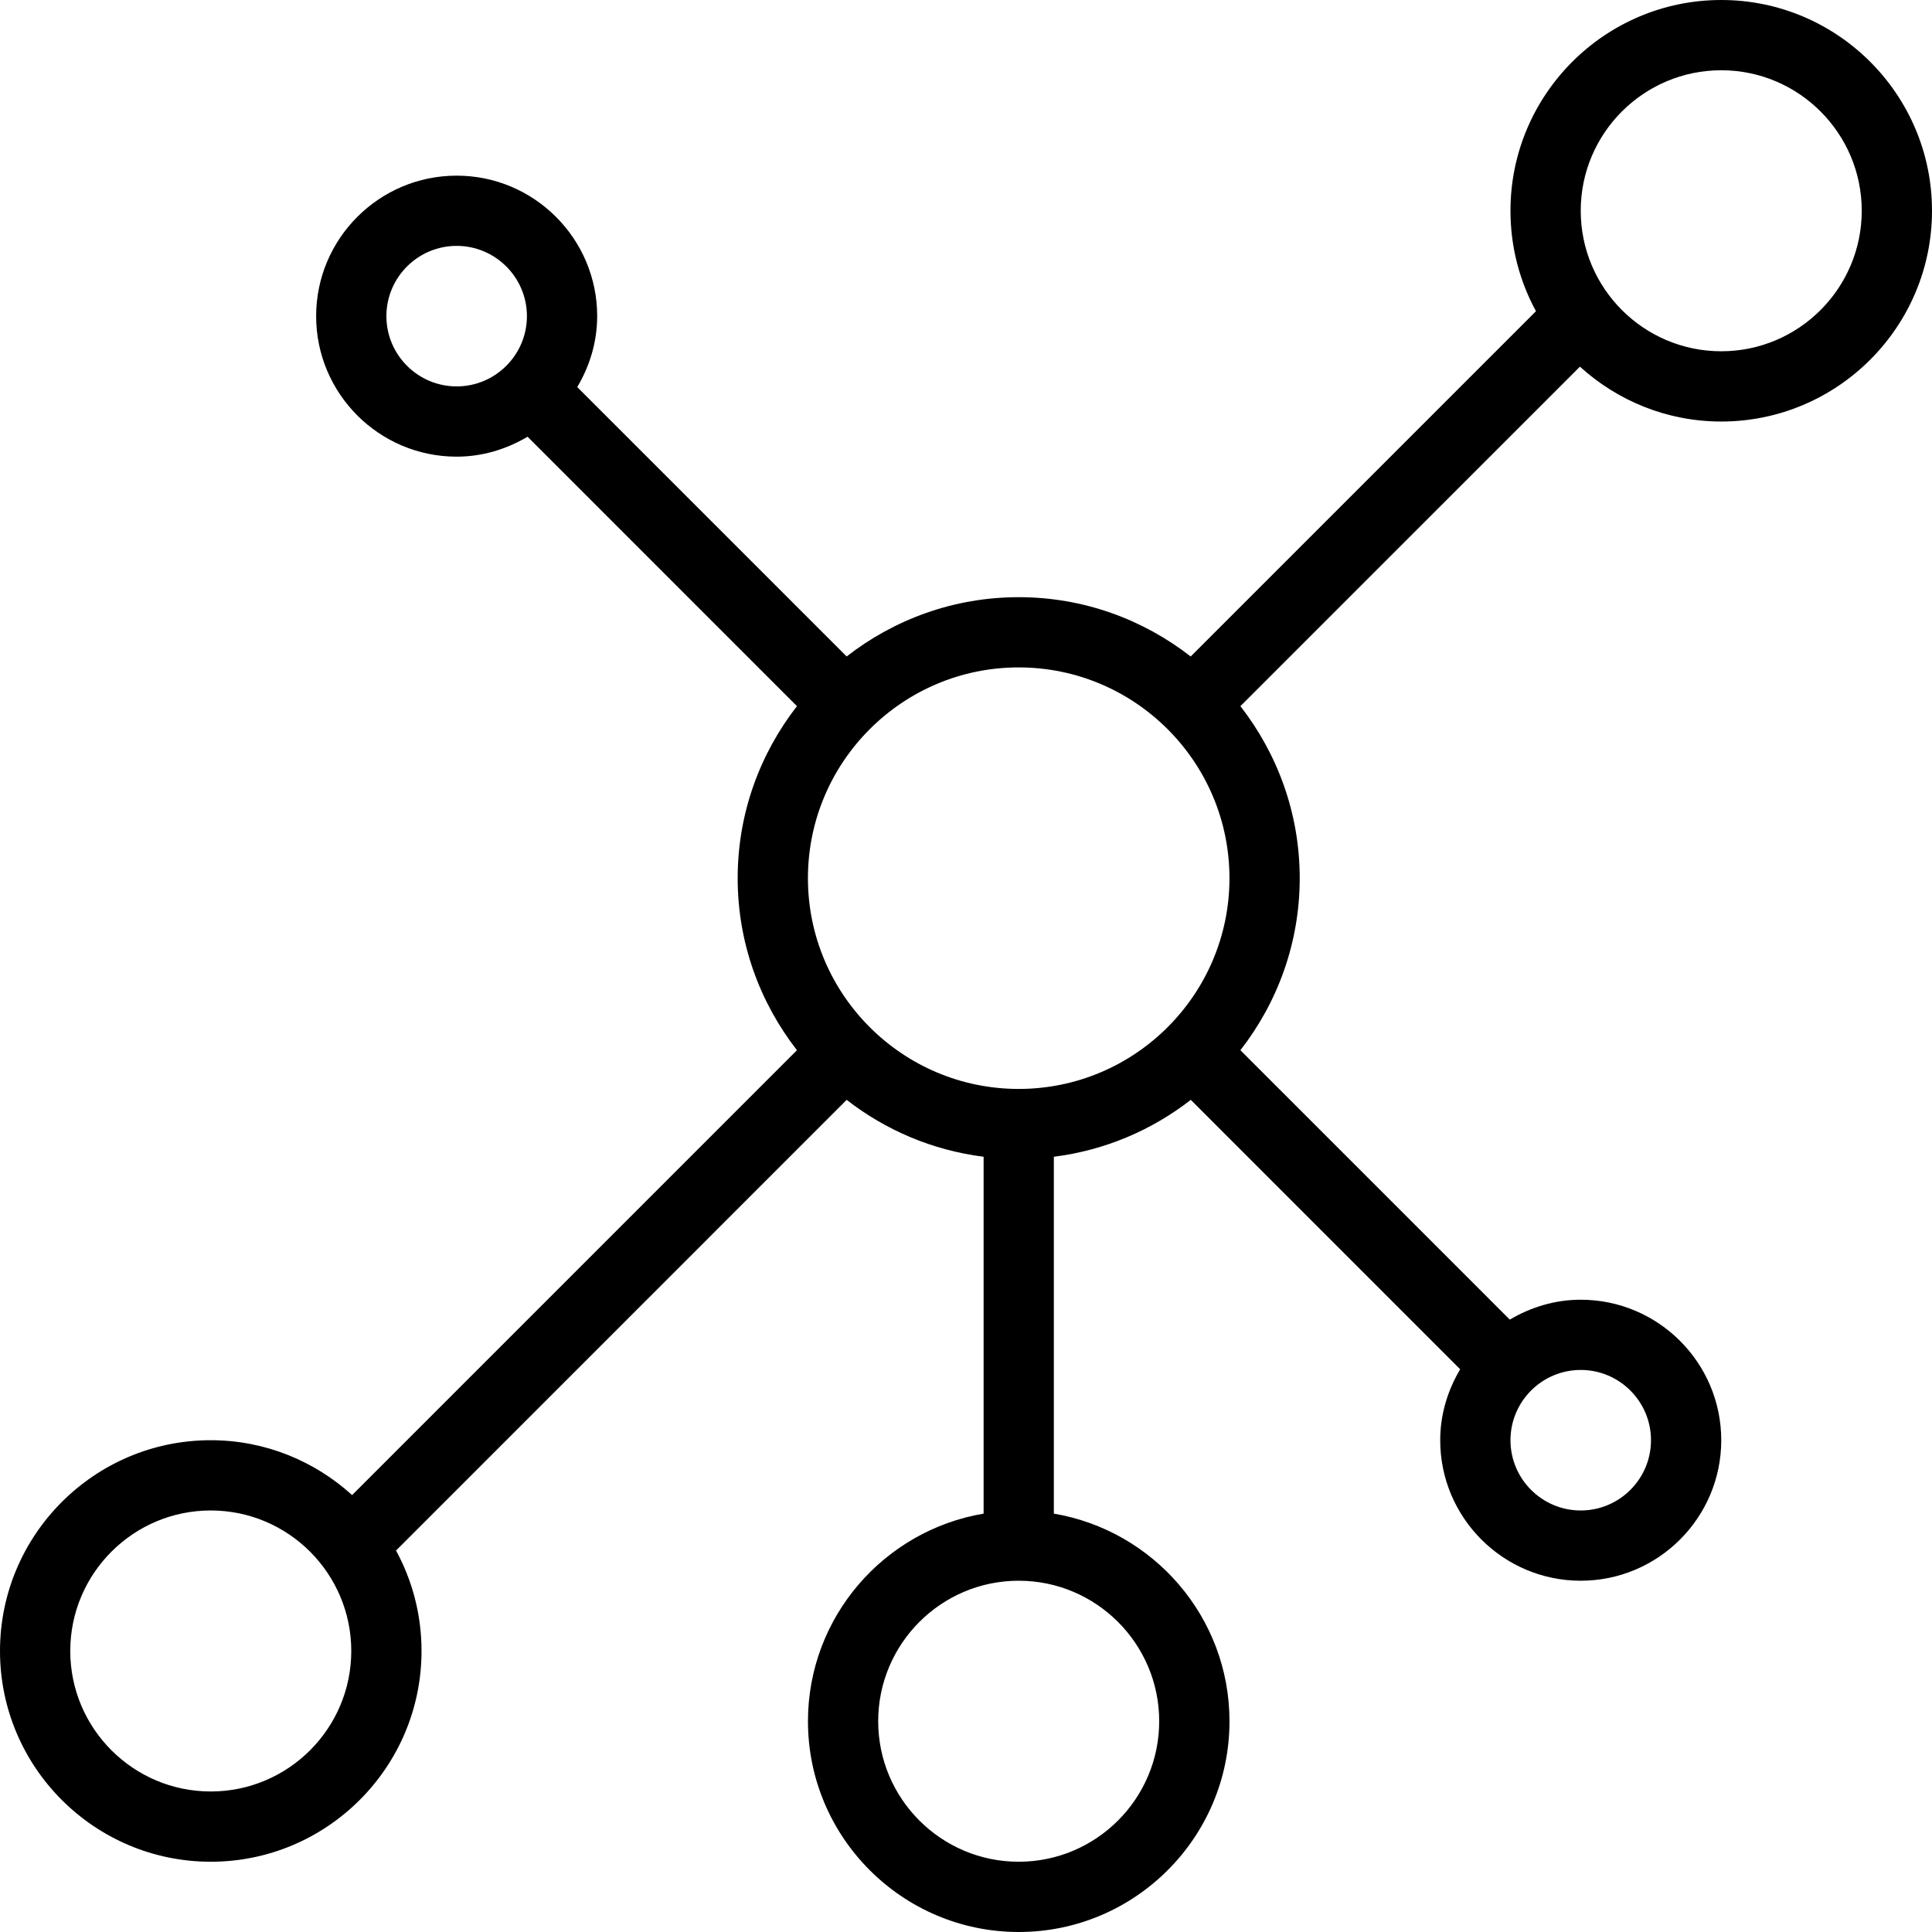
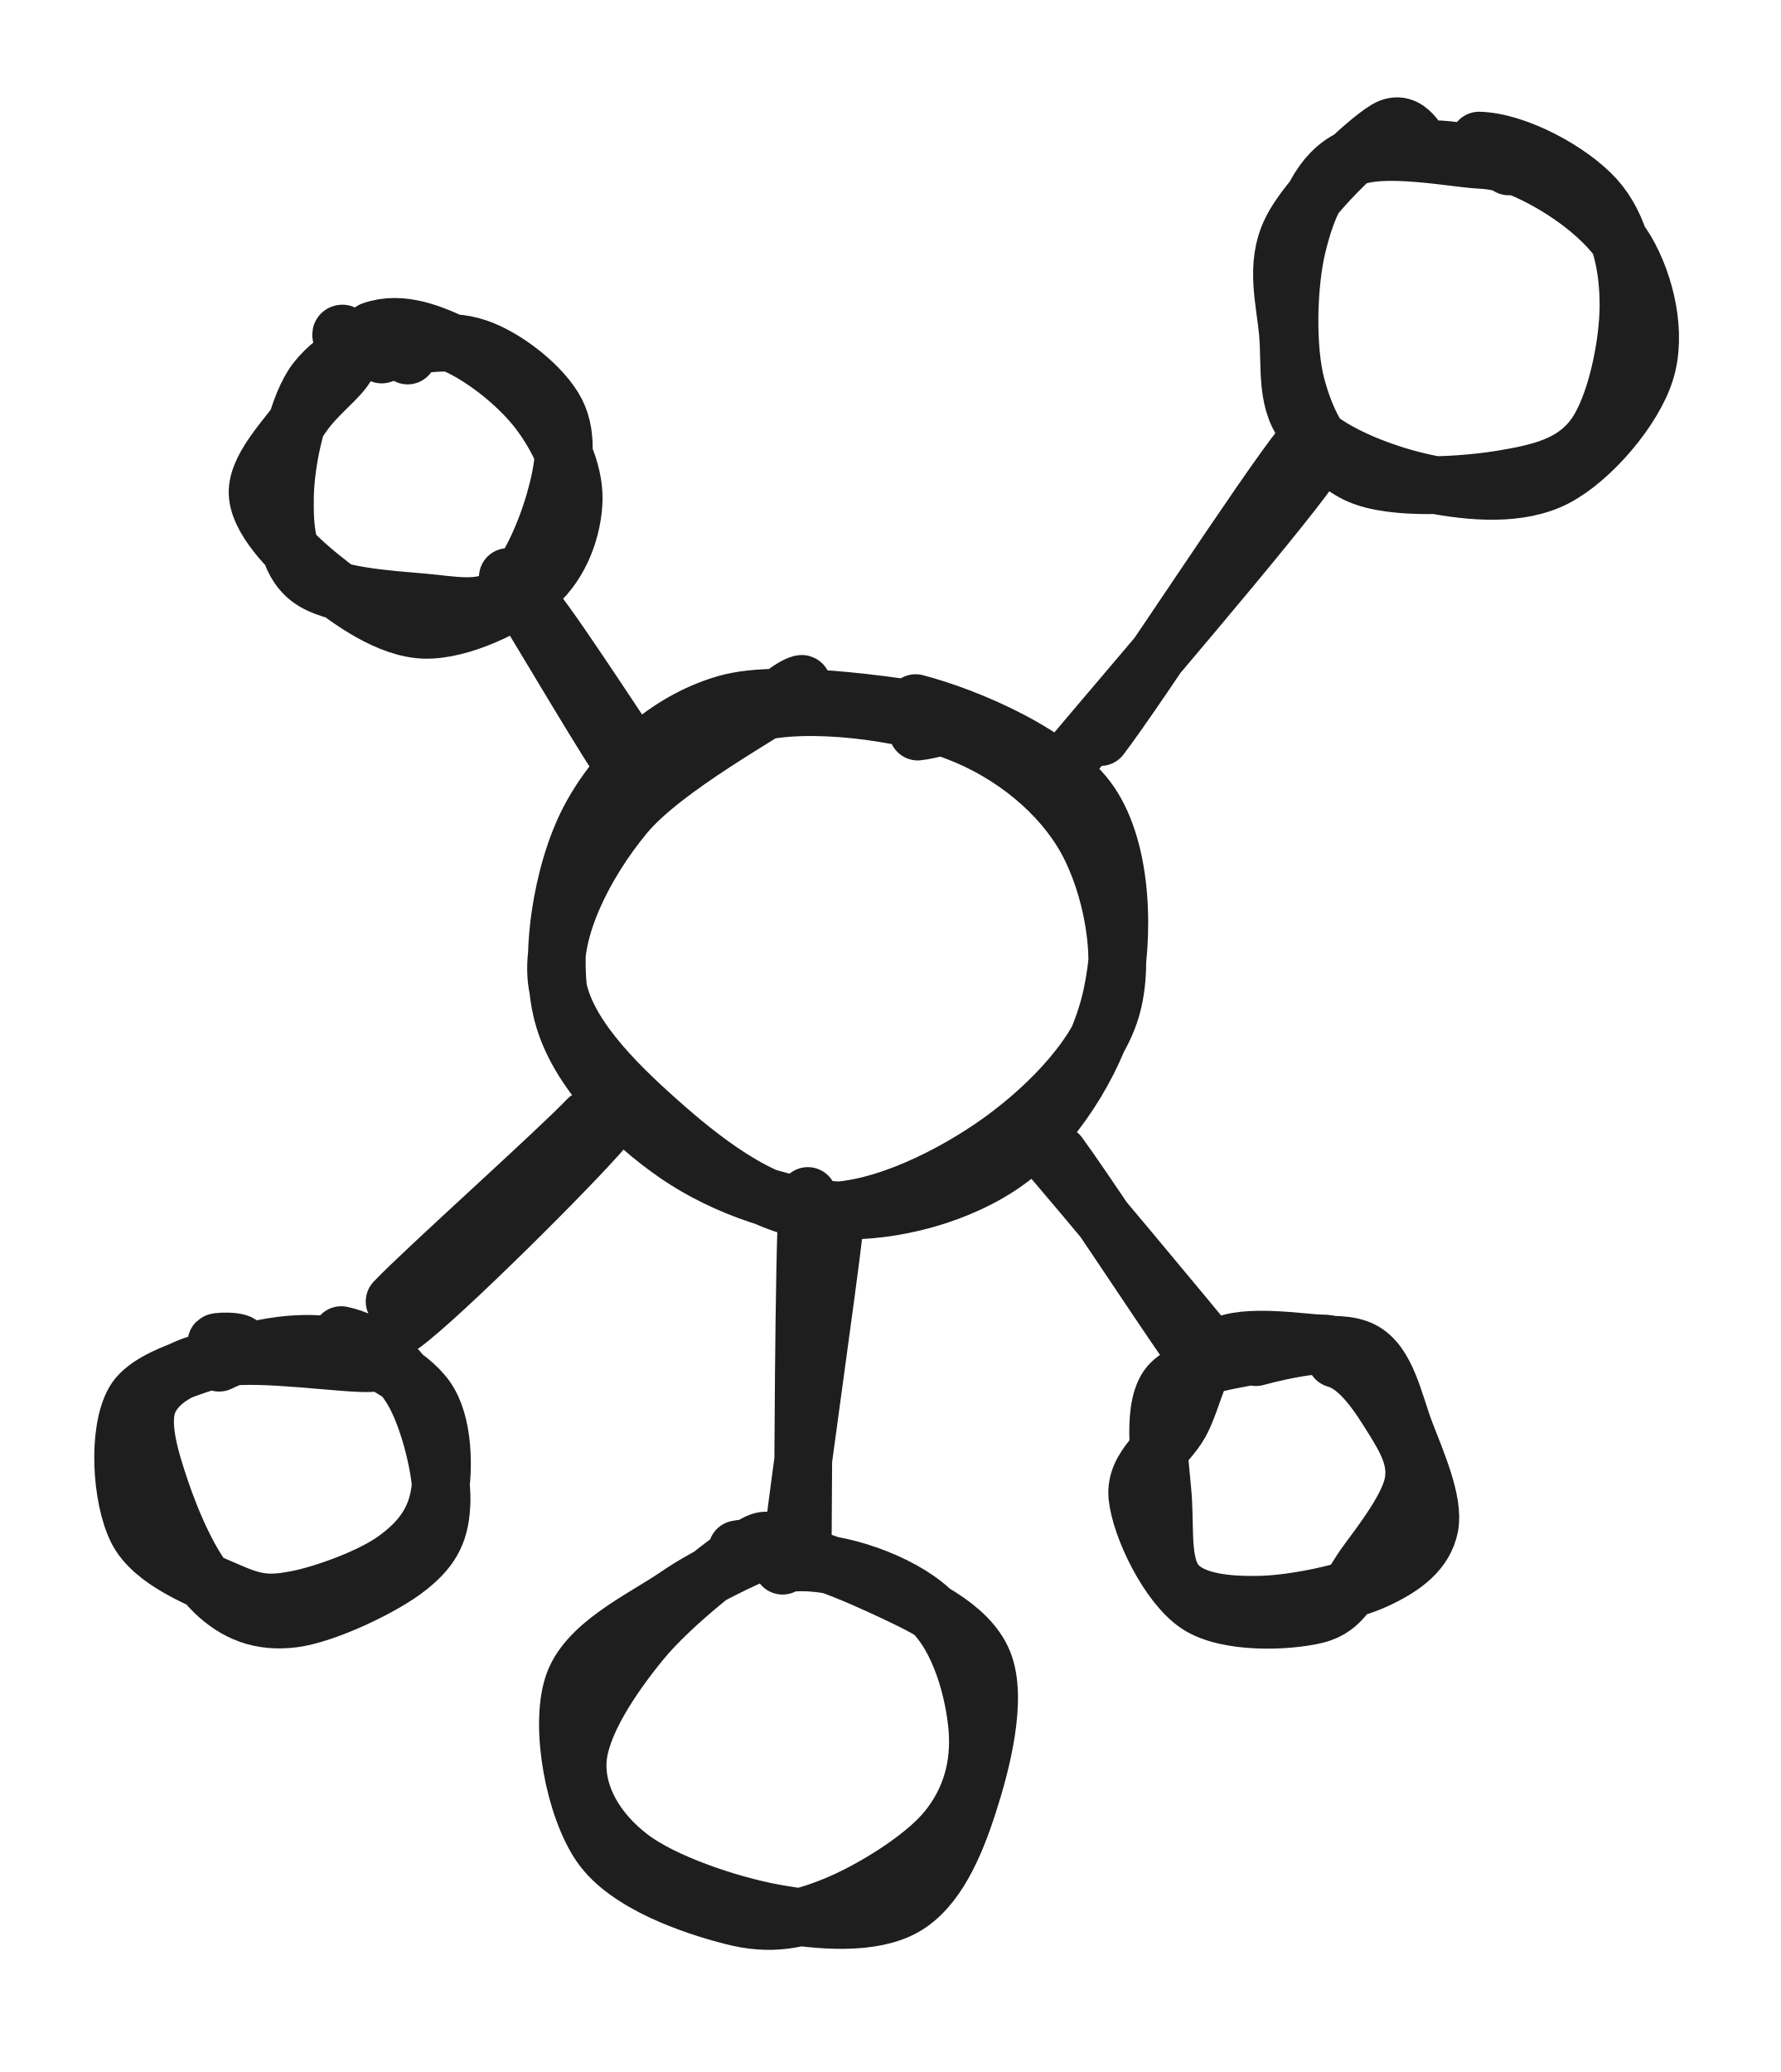
- <svg xmlns="http://www.w3.org/2000/svg" width="60" height="60" viewBox="0 0 60 60" fill="none">
-   <path d="M53.455 0C49.845 0 46.909 2.936 46.909 6.545C46.909 7.675 47.196 8.737 47.701 9.665L36.978 20.388C35.5 19.237 33.65 18.546 31.636 18.546C29.622 18.546 27.772 19.237 26.293 20.387L17.927 12.021C18.311 11.372 18.546 10.626 18.546 9.818C18.546 7.412 16.588 5.455 14.182 5.455C11.775 5.455 9.818 7.412 9.818 9.818C9.818 12.225 11.775 14.182 14.182 14.182C14.989 14.182 15.735 13.947 16.384 13.563L24.75 21.93C23.601 23.409 22.909 25.259 22.909 27.273C22.909 29.287 23.601 31.137 24.75 32.615L10.935 46.431C9.772 45.376 8.235 44.727 6.545 44.727C2.936 44.727 0 47.663 0 51.273C0 54.883 2.936 57.818 6.545 57.818C10.155 57.818 13.091 54.883 13.091 51.273C13.091 50.144 12.804 49.081 12.299 48.153L26.294 34.157C27.501 35.096 28.956 35.724 30.547 35.924V47.007C27.456 47.529 25.092 50.217 25.092 53.455C25.092 57.064 28.028 60 31.637 60C35.247 60 38.183 57.064 38.183 53.455C38.183 50.218 35.819 47.53 32.728 47.007V35.924C34.319 35.724 35.774 35.096 36.981 34.157L45.347 42.524C44.962 43.174 44.727 43.92 44.727 44.727C44.727 47.134 46.684 49.091 49.091 49.091C51.498 49.091 53.455 47.134 53.455 44.727C53.455 42.321 51.498 40.364 49.091 40.364C48.284 40.364 47.538 40.598 46.888 40.982L38.522 32.616C39.672 31.137 40.364 29.287 40.364 27.273C40.364 25.259 39.672 23.409 38.522 21.93L49.066 11.387C50.228 12.442 51.765 13.091 53.455 13.091C57.064 13.091 60 10.155 60 6.545C60 2.936 57.064 0 53.455 0ZM12 9.818C12 8.615 12.979 7.636 14.182 7.636C15.385 7.636 16.364 8.615 16.364 9.818C16.364 11.021 15.385 12 14.182 12C12.979 12 12 11.021 12 9.818ZM6.545 55.636C4.139 55.636 2.182 53.679 2.182 51.273C2.182 48.866 4.139 46.909 6.545 46.909C8.952 46.909 10.909 48.866 10.909 51.273C10.909 53.679 8.952 55.636 6.545 55.636ZM36 53.455C36 55.861 34.043 57.818 31.636 57.818C29.23 57.818 27.273 55.861 27.273 53.455C27.273 51.048 29.23 49.091 31.636 49.091C34.043 49.091 36 51.048 36 53.455ZM31.636 33.818C28.026 33.818 25.091 30.883 25.091 27.273C25.091 23.663 28.026 20.727 31.636 20.727C35.246 20.727 38.182 23.663 38.182 27.273C38.182 30.883 35.246 33.818 31.636 33.818ZM51.273 44.727C51.273 45.931 50.294 46.909 49.091 46.909C47.888 46.909 46.909 45.931 46.909 44.727C46.909 43.524 47.888 42.545 49.091 42.545C50.294 42.545 51.273 43.524 51.273 44.727ZM53.455 10.909C51.048 10.909 49.091 8.952 49.091 6.545C49.091 4.139 51.048 2.182 53.455 2.182C55.861 2.182 57.818 4.139 57.818 6.545C57.818 8.952 55.861 10.909 53.455 10.909Z" fill="black" />
+ <svg xmlns="http://www.w3.org/2000/svg" version="1.1" viewBox="0 0 123.367 143.53" width="123.367" height="143.53">
+   <defs>
+     <style class="style-fonts">
+       </style>
+   </defs>
+   <g stroke-linecap="round" transform="translate(38.97109 48.46631) rotate(0 19.24295 17.44325)">
+     <path d="M13.36 0.92 C17.03 -0.02, 23.53 0.8, 27.35 2.25 C31.17 3.71, 34.5 6.45, 36.28 9.65 C38.05 12.86, 39.07 17.93, 37.98 21.49 C36.88 25.06, 33.13 28.71, 29.72 31.03 C26.31 33.35, 21.37 35.71, 17.51 35.4 C13.66 35.09, 9.56 31.83, 6.57 29.16 C3.58 26.5, -0.03 22.93, -0.41 19.4 C-0.79 15.87, 1.55 11.31, 4.28 8 C7 4.69, 14.15 0.87, 15.95 -0.48 C17.74 -1.82, 15.28 -0.63, 15.05 -0.06 M24.46 0.24 C28.11 1.19, 34.3 3.83, 36.57 7.2 C38.84 10.57, 38.93 16.4, 38.06 20.45 C37.2 24.5, 34.43 29.02, 31.38 31.51 C28.33 34, 23.68 35.38, 19.77 35.39 C15.86 35.39, 11.24 33.78, 7.94 31.52 C4.65 29.26, 1.03 25.67, 0.01 21.8 C-1.01 17.94, -0.03 11.92, 1.85 8.33 C3.73 4.75, 7.15 1.51, 11.29 0.3 C15.44 -0.92, 24.5 0.72, 26.72 1.04 C28.93 1.36, 25.11 2.18, 24.61 2.21" stroke="#1e1e1e" stroke-width="4" fill="none" />
+   </g>
+   <g stroke-linecap="round" transform="translate(18.91037 23.62643) rotate(0 10.21015 9.364414)">
+     <path d="M7.53 0.93 C9.59 0.2, 12.1 -0.22, 14.11 0.45 C16.13 1.12, 18.71 3.16, 19.62 4.93 C20.52 6.71, 20.12 8.97, 19.52 11.08 C18.92 13.2, 17.57 16.45, 16.03 17.62 C14.48 18.78, 12.51 18.28, 10.26 18.09 C8.01 17.89, 4.08 17.66, 2.51 16.43 C0.94 15.21, 0.79 12.97, 0.83 10.75 C0.87 8.53, 1.55 4.99, 2.75 3.09 C3.95 1.2, 6.94 -0.25, 8.04 -0.6 C9.13 -0.95, 9.05 0.57, 9.33 1 M6.86 -0.72 C8.91 -1.45, 11.07 -0.53, 13.01 0.42 C14.94 1.37, 17.17 3.2, 18.48 4.95 C19.78 6.71, 20.87 8.97, 20.83 10.96 C20.79 12.94, 19.96 15.36, 18.24 16.87 C16.52 18.37, 12.98 20.07, 10.51 20 C8.03 19.93, 5.33 17.99, 3.41 16.44 C1.48 14.9, -0.82 12.63, -1.05 10.75 C-1.28 8.87, 1 6.69, 2.03 5.16 C3.06 3.64, 4.67 2.56, 5.13 1.61 C5.6 0.66, 4.39 -0.5, 4.81 -0.52" stroke="#1e1e1e" stroke-width="4" fill="none" />
+   </g>
+   <g stroke-linecap="round" transform="translate(88.23301 10) rotate(0 12.56687 12.00165)">
+     <path d="M14.23 -0.26 C16.81 -0.19, 20.55 1.83, 22.28 3.74 C24 5.65, 24.59 8.45, 24.58 11.19 C24.57 13.94, 23.69 18.22, 22.22 20.22 C20.76 22.22, 18.51 22.75, 15.79 23.2 C13.07 23.64, 8.26 23.96, 5.89 22.89 C3.52 21.82, 2.29 19.4, 1.58 16.77 C0.87 14.14, 0.99 9.73, 1.62 7.09 C2.25 4.46, 3.24 1.98, 5.36 0.97 C7.47 -0.03, 12.46 0.97, 14.28 1.07 C16.11 1.16, 16.32 1.6, 16.29 1.52 M9.11 0.45 C11.38 0.03, 15 0.68, 17.55 1.83 C20.1 2.98, 23.04 5.06, 24.41 7.37 C25.77 9.69, 26.57 13.12, 25.75 15.73 C24.94 18.35, 22.02 21.78, 19.54 23.08 C17.05 24.38, 13.69 24.09, 10.83 23.53 C7.98 22.98, 4.05 21.5, 2.41 19.76 C0.77 18.02, 1.19 15.41, 0.99 13.11 C0.79 10.82, 0.06 8.37, 1.2 6.02 C2.33 3.66, 6.28 -0.11, 7.81 -1.03 C9.34 -1.95, 10.18 0.21, 10.39 0.51" stroke="#1e1e1e" stroke-width="4" fill="none" />
+   </g>
+   <g stroke-linecap="round" transform="translate(10 92.51489) rotate(0 10.35804 9.582761)">
+     <path d="M13.64 -0.03 C15.67 0.4, 17.4 1.83, 18.56 3.74 C19.71 5.65, 20.63 9.38, 20.59 11.43 C20.54 13.48, 20 14.69, 18.28 16.05 C16.57 17.42, 12.55 19.32, 10.31 19.61 C8.06 19.89, 6.35 19.22, 4.82 17.74 C3.29 16.27, 1.89 12.96, 1.14 10.74 C0.39 8.53, -0.39 5.99, 0.34 4.46 C1.08 2.92, 2.99 1.95, 5.54 1.53 C8.09 1.11, 14.01 2, 15.65 1.91 C17.29 1.83, 15.66 0.96, 15.38 1.02 M5.18 1.88 C7.07 0.93, 10.54 0.29, 12.93 0.7 C15.32 1.11, 18.27 2.58, 19.52 4.33 C20.76 6.07, 20.77 9.28, 20.42 11.15 C20.07 13.01, 19.04 14.33, 17.39 15.52 C15.75 16.72, 12.46 17.92, 10.54 18.29 C8.62 18.66, 7.7 18.55, 5.86 17.74 C4.02 16.94, 0.58 15.64, -0.51 13.45 C-1.61 11.25, -1.88 6.66, -0.71 4.59 C0.46 2.51, 5.56 1.68, 6.51 1 C7.46 0.31, 5.1 0.37, 5 0.47" stroke="#1e1e1e" stroke-width="4" fill="none" />
+   </g>
+   <g stroke-linecap="round" transform="translate(40.88272 107.7373) rotate(0 13.65449 12.89618)">
+     <path d="M10.19 -0.41 C12.84 -0.96, 17.12 0.75, 19.96 2.05 C22.8 3.36, 26.19 4.86, 27.23 7.39 C28.27 9.93, 27.1 14.43, 26.18 17.26 C25.27 20.09, 23.98 23.11, 21.74 24.37 C19.5 25.62, 15.9 25.36, 12.73 24.78 C9.56 24.2, 4.98 22.65, 2.72 20.89 C0.45 19.14, -1 16.72, -0.86 14.23 C-0.72 11.73, 1.48 8.44, 3.54 5.93 C5.6 3.42, 9.85 0.06, 11.48 -0.81 C13.11 -1.68, 13.33 0.37, 13.33 0.72 M14.24 0.5 C17.24 0.35, 21.45 1.85, 23.55 3.77 C25.65 5.7, 26.63 9.51, 26.83 12.05 C27.02 14.59, 26.38 16.97, 24.72 19.01 C23.06 21.05, 19.38 23.28, 16.9 24.28 C14.41 25.28, 12.51 25.68, 9.82 24.98 C7.12 24.29, 2.57 22.75, 0.73 20.1 C-1.1 17.45, -2.1 11.98, -1.21 9.09 C-0.33 6.21, 3.62 4.45, 6.03 2.8 C8.44 1.14, 11.94 -0.35, 13.23 -0.84 C14.51 -1.33, 13.61 -0.45, 13.72 -0.13" stroke="#1e1e1e" stroke-width="4" fill="none" />
+   </g>
+   <g stroke-linecap="round" transform="translate(79.87102 93.16993) rotate(0 9.375483 9.364414)">
+     <path d="M7.13 0.84 C9.2 0.29, 12.76 -0.5, 14.48 0.37 C16.21 1.24, 16.7 4.02, 17.48 6.06 C18.26 8.09, 19.49 10.87, 19.16 12.57 C18.82 14.27, 17.41 15.36, 15.47 16.26 C13.52 17.17, 9.79 17.93, 7.5 17.99 C5.21 18.05, 2.85 17.82, 1.72 16.63 C0.59 15.45, 0.83 13.16, 0.71 10.87 C0.59 8.59, -0.17 4.66, 1.01 2.93 C2.2 1.21, 6.57 0.99, 7.83 0.51 C9.09 0.04, 8.47 0.05, 8.58 0.1 M12.67 0.96 C14.42 1.44, 15.77 3.71, 16.67 5.14 C17.56 6.58, 18.34 7.93, 18.03 9.58 C17.72 11.24, 15.92 13.58, 14.8 15.1 C13.68 16.61, 13.25 18.2, 11.3 18.68 C9.35 19.16, 5.16 19.34, 3.1 17.98 C1.04 16.61, -0.87 12.59, -1.08 10.49 C-1.28 8.4, 0.91 7.14, 1.88 5.41 C2.84 3.68, 3.1 1.03, 4.72 0.11 C6.34 -0.81, 10.43 -0.13, 11.6 -0.11 C12.76 -0.09, 12 0.05, 11.73 0.22" stroke="#1e1e1e" stroke-width="4" fill="none" />
+   </g>
+   <g stroke-linecap="round">
+     <g transform="translate(35.7515 40.63299) rotate(0 3.930245 5.895367)">
+       <path d="M-0.57 -0.66 C0.68 1.27, 5.49 9.48, 7.01 11.75 M1.33 1.61 C3.01 3.72, 8.14 11.66, 9.27 13.26" stroke="#1e1e1e" stroke-width="4" fill="none" />
+     </g>
+   </g>
+   <mask />
+   <g stroke-linecap="round">
+     <g transform="translate(75.33625 52.17614) rotate(0 7.39182 -10.46603)">
+       <path d="M-0.85 -0.05 C1.82 -3.24, 12.99 -16.22, 15.48 -19.8 M0.9 -1.12 C3.53 -4.55, 12.28 -18.1, 14.89 -21.33" stroke="#1e1e1e" stroke-width="4" fill="none" />
+     </g>
+   </g>
+   <mask />
+   <g stroke-linecap="round">
+     <g transform="translate(72.65213 78.8437) rotate(0 5.021979 7.205449)">
+       <path d="M0.69 1.13 C2.39 3.44, 7.67 11.46, 9.32 13.83 M-0.4 0.68 C1.76 3.15, 9.9 12.93, 11.65 15.07" stroke="#1e1e1e" stroke-width="4" fill="none" />
+     </g>
+   </g>
+   <mask />
+   <g stroke-linecap="round">
+     <g transform="translate(56.69279 83.42899) rotate(0 -0.8133437 11.899)">
+       <path d="M-0.73 -0.58 C-1.03 3.36, -1.05 20.5, -1.09 24.74 M1.09 1.74 C0.62 5.86, -1.35 19.56, -1.75 23.12" stroke="#1e1e1e" stroke-width="4" fill="none" />
+     </g>
+   </g>
+   <mask />
+   <g stroke-linecap="round">
+     <g transform="translate(41.36731 77.12616) rotate(0 -7.06567 6.754137)">
+       <path d="M0.54 0.94 C-1.58 3.47, -10.82 12.66, -13.45 14.59 M-0.64 0.4 C-2.79 2.66, -11.99 10.88, -14.03 13.03" stroke="#1e1e1e" stroke-width="4" fill="none" />
+     </g>
+   </g>
+   <mask />
</svg>
